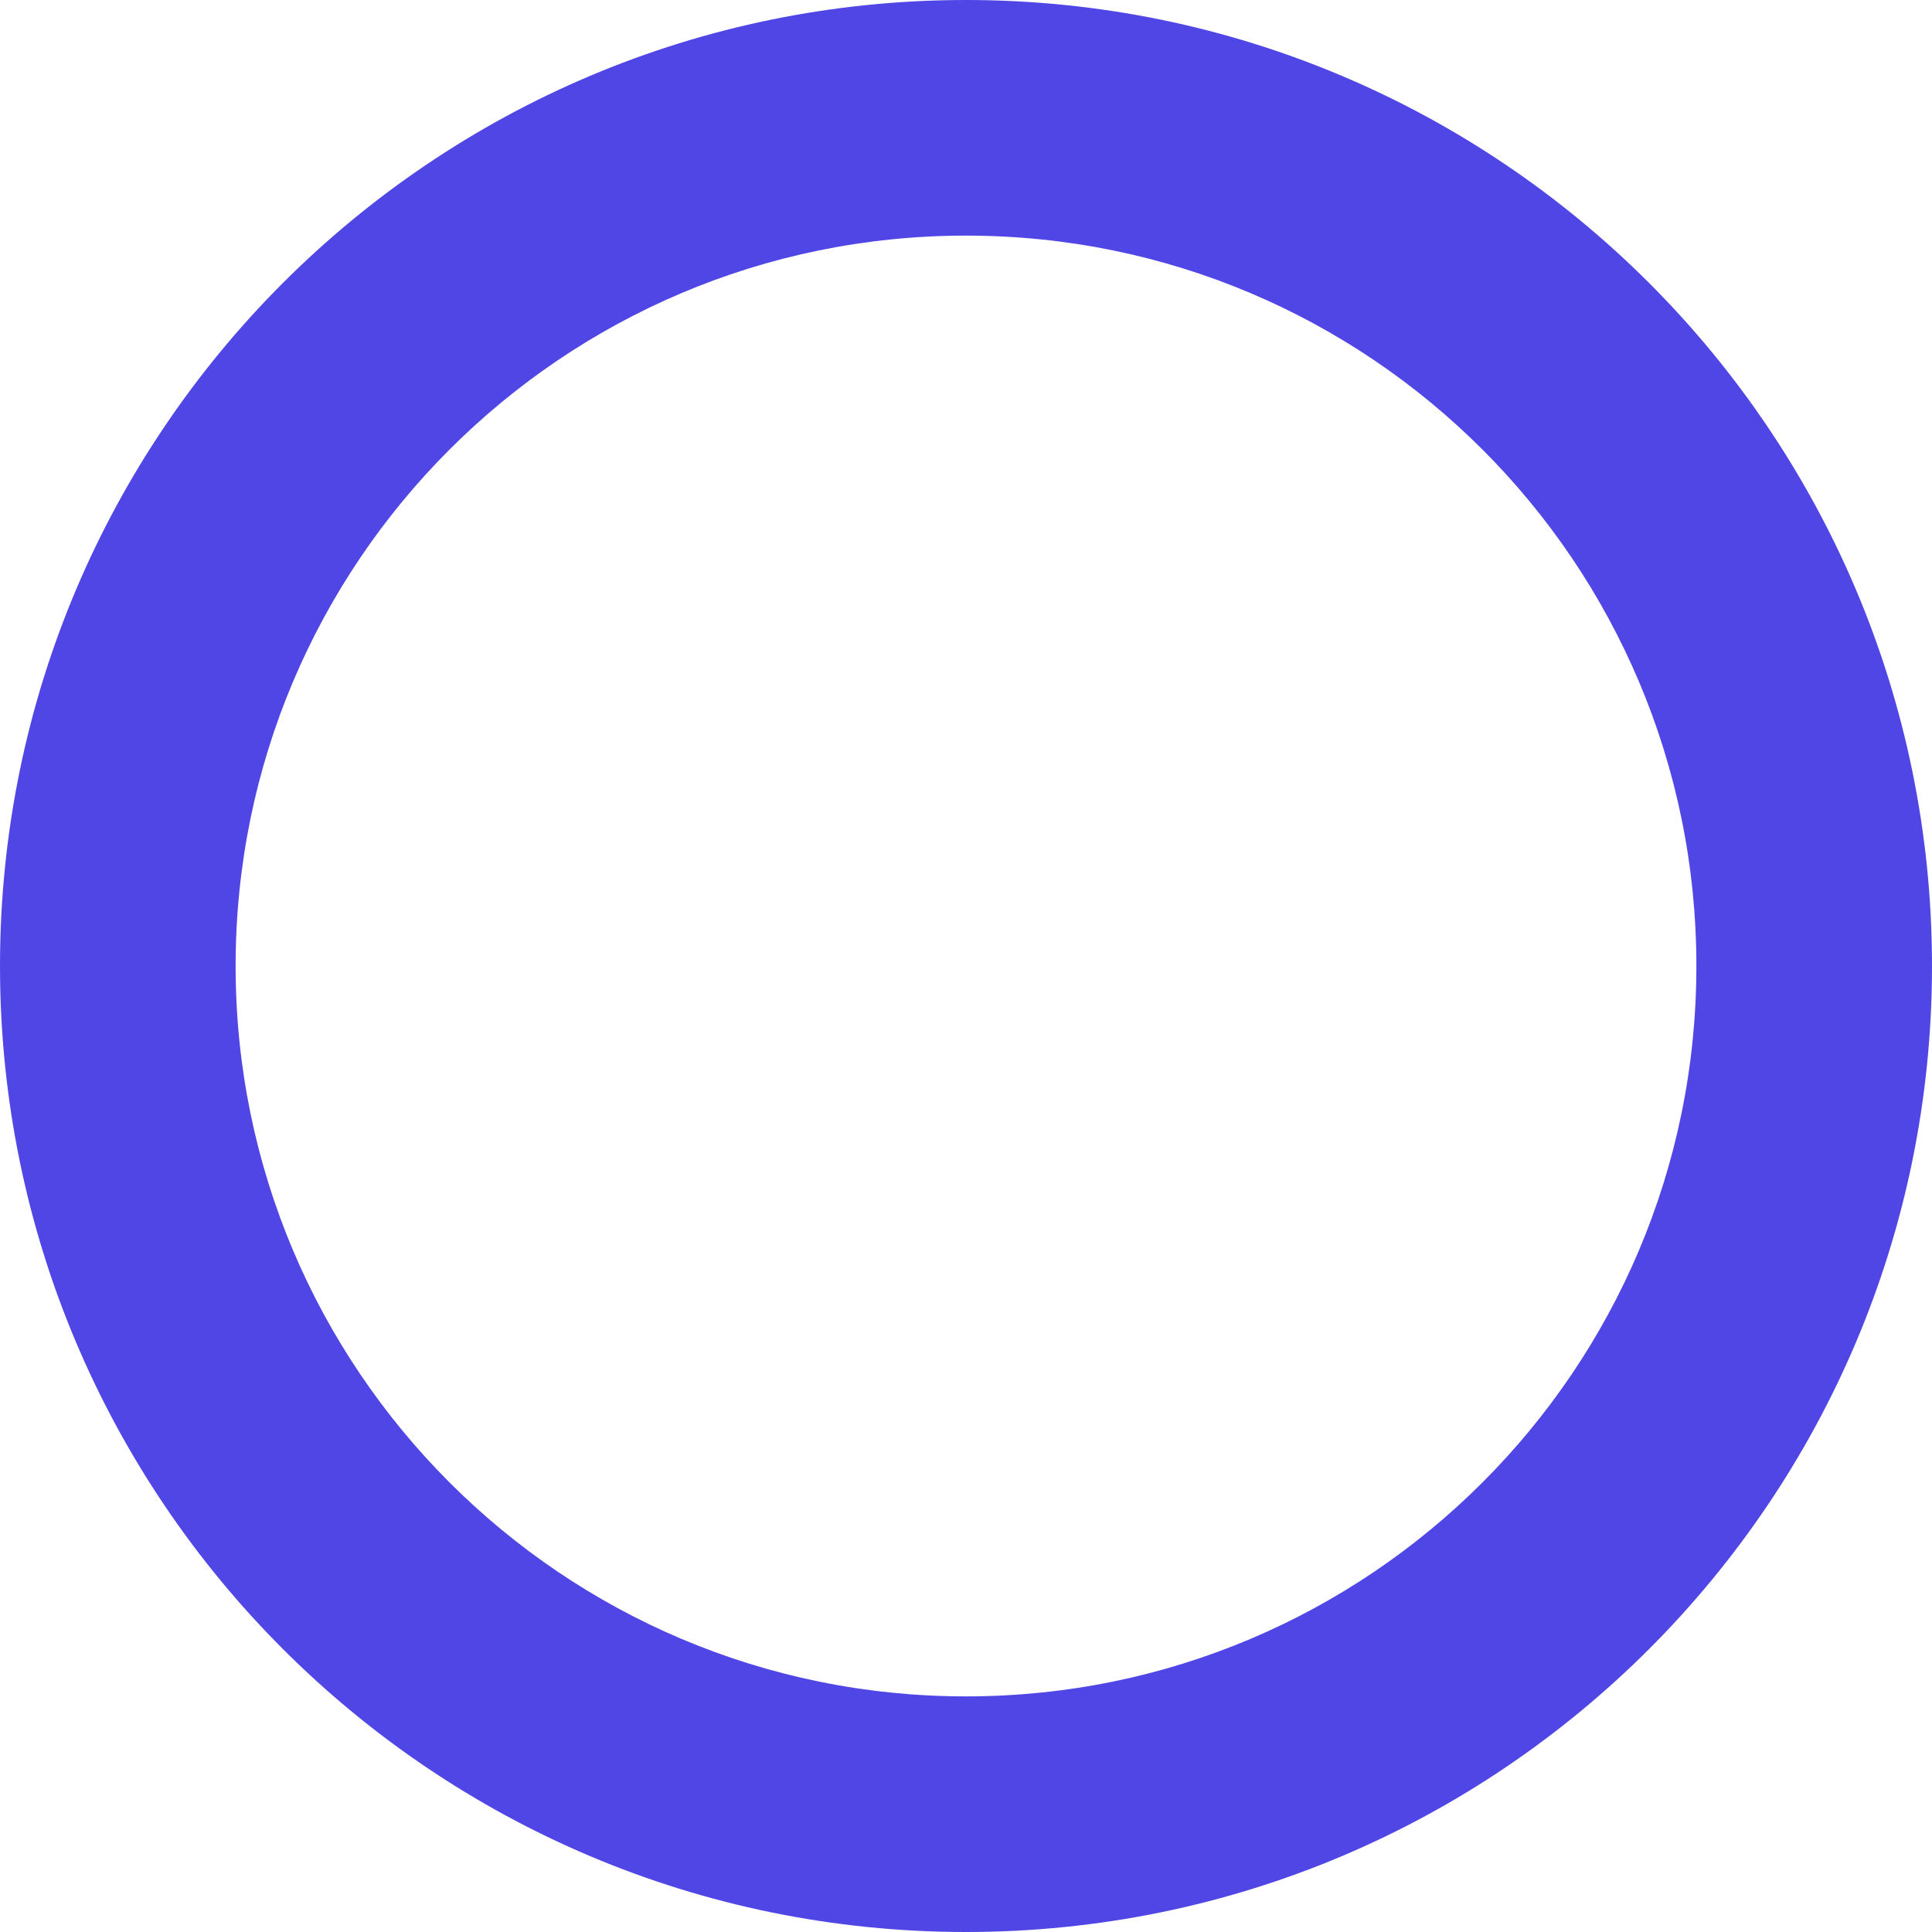
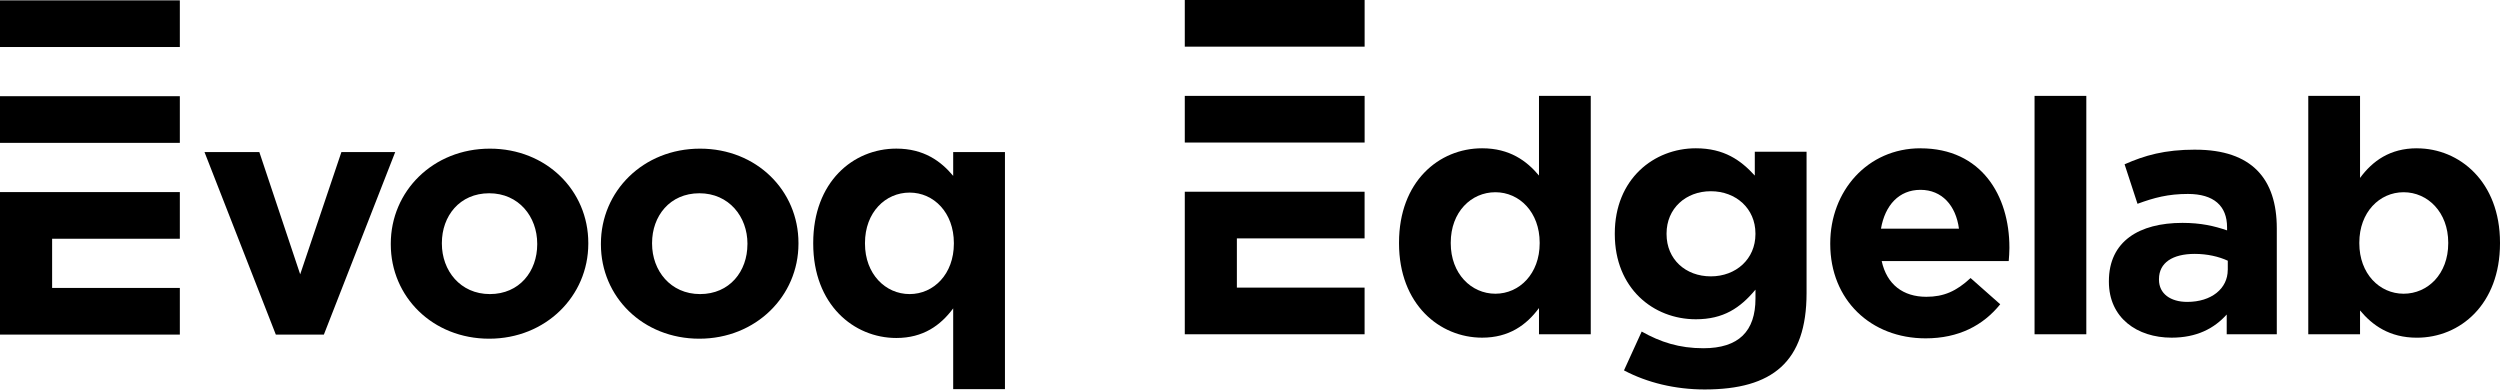
- <svg xmlns="http://www.w3.org/2000/svg" width="410" height="410" viewBox="0 0 410 410" fill="none">
-   <path fill-rule="evenodd" clip-rule="evenodd" d="M205 410C318.218 410 410 318.218 410 205C410 91.782 318.218 0 205 0C91.782 0 0 91.782 0 205C0 318.218 91.782 410 205 410ZM205 360C290.604 360 360 290.604 360 205C360 119.396 290.604 50 205 50C119.396 50 50 119.396 50 205C50 290.604 119.396 360 205 360Z" fill="#4F46E5" />
+ <svg xmlns="http://www.w3.org/2000/svg" width="100%" style="display:inline-block;" height="1.2em" fill="currentColor" id="Layer_2" data-name="Layer 2" viewBox="0 0 699.81 109.01" class="h-8" data-v-9a1a8454="">
+   <defs />
+   <g id="Layer_1-2" data-name="Layer 1">
+     <g>
+       <polygon class="cls-4" points="95.57 42.56 84.03 76.79 72.59 42.56 57.24 42.56 77.21 93.66 90.66 93.66 110.63 42.56 95.57 42.56" />
+       <path class="cls-4" d="M137.13,41.61c-15.92,0-27.74,11.92-27.74,26.6v.19c0,14.68,11.73,26.41,27.55,26.41s27.74-11.92,27.74-26.6v-.19c0-14.68-11.73-26.41-27.55-26.41ZM150.38,68.4c0,7.53-4.96,13.92-13.25,13.92s-13.44-6.58-13.44-14.11v-.19c0-7.53,4.96-13.92,13.25-13.92s13.44,6.58,13.44,14.11v.19Z" />
+       <path class="cls-4" d="M195.96,41.61c-15.92,0-27.75,11.92-27.75,26.6v.19c0,14.68,11.73,26.41,27.55,26.41s27.75-11.92,27.75-26.6v-.19c0-14.68-11.73-26.41-27.55-26.41ZM209.22,68.4c0,7.53-4.96,13.92-13.25,13.92s-13.44-6.58-13.44-14.11v-.19c0-7.53,4.96-13.92,13.25-13.92s13.45,6.58,13.45,14.11v.19Z" />
+       <path class="cls-4" d="M266.82,42.56v6.67c-3.43-4.1-8.2-7.63-15.92-7.63-12.11,0-23.26,9.34-23.26,26.41v.19c0,17.06,11.34,26.41,23.26,26.41,7.53,0,12.39-3.53,15.92-8.29v22.6h14.49V42.56h-14.49ZM267.01,68.21c0,8.48-5.62,14.11-12.39,14.11s-12.49-5.63-12.49-14.11v-.19c0-8.58,5.72-14.11,12.49-14.11s12.39,5.62,12.39,14.11v.19Z" />
+       <rect class="cls-1" y="26.93" width="50.34" height="13.06" />
+       <rect class="cls-1" y=".1" width="50.34" height="13.06" />
+       <polygon class="cls-4" points="0 93.66 50.34 93.66 50.34 80.6 14.59 80.6 14.59 66.83 50.34 66.83 50.34 53.77 0 53.77 0 93.66" />
+     </g>
+     <g>
+       <path class="cls-4" d="M430.8,49.14c-3.43-4.1-8.2-7.63-15.92-7.63-12.11,0-23.26,9.34-23.26,26.41v.19c0,17.06,11.35,26.41,23.26,26.41,7.53,0,12.4-3.53,15.92-8.29v7.34h14.49V26.83h-14.49v22.31ZM430.99,68.11c0,8.48-5.63,14.11-12.4,14.11s-12.49-5.63-12.49-14.11v-.19c0-8.58,5.72-14.11,12.49-14.11s12.4,5.62,12.4,14.11v.19Z" />
+       <path class="cls-4" d="M491.2,49.14c-3.91-4.29-8.58-7.63-16.49-7.63-11.73,0-22.69,8.58-22.69,23.84v.19c0,15.16,10.77,23.83,22.69,23.83,7.72,0,12.4-3.15,16.69-8.29v2.48c0,9.15-4.67,13.92-14.59,13.92-6.77,0-12.01-1.72-17.26-4.67l-4.96,10.87c6.48,3.43,14.3,5.34,22.6,5.34,18.97,0,28.51-7.72,28.51-26.98v-39.57h-14.49v6.67ZM491.39,65.54c0,6.96-5.43,11.82-12.49,11.82s-12.39-4.77-12.39-11.82v-.19c0-6.96,5.34-11.82,12.39-11.82s12.49,4.86,12.49,11.82v.19Z" />
+       <path class="cls-4" d="M537.59,41.51c-14.87,0-25.26,12.01-25.26,26.6v.19c0,15.64,11.34,26.41,26.7,26.41,9.25,0,16.11-3.62,20.88-9.54l-8.3-7.34c-4,3.72-7.53,5.25-12.39,5.25-6.48,0-11.06-3.43-12.49-10.01h35.56c.09-1.34.19-2.19.19-3.62v-.19c0-14.49-7.82-27.74-24.88-27.74ZM526.53,64.01c1.14-6.58,5.05-10.87,11.06-10.87s9.91,4.39,10.77,10.87h-21.83Z" />
+       <rect class="cls-3" x="569.52" y="26.84" width="14.49" height="66.73" />
+       <path class="cls-4" d="M614.55,41.89c-8.68,0-14.21,1.62-19.83,4.1l3.62,11.06c4.67-1.72,8.58-2.76,14.11-2.76,7.25,0,10.96,3.34,10.96,9.34v.86c-3.62-1.24-7.34-2.1-12.49-2.1-12.11,0-20.59,5.15-20.59,16.3v.19c0,10.11,7.91,15.64,17.54,15.64,7.05,0,11.92-2.57,15.44-6.48v5.53h14.02v-29.65c0-13.82-6.96-22.02-22.79-22.02ZM623.6,75.55c0,5.24-4.57,8.96-11.34,8.96-4.67,0-7.91-2.29-7.91-6.2v-.19c0-4.58,3.81-7.05,10.01-7.05,3.53,0,6.77.76,9.25,1.91v2.58Z" />
+       <path class="cls-4" d="M676.55,41.51c-7.53,0-12.4,3.53-15.92,8.3v-22.98h-14.49v66.74h14.49v-6.67c3.43,4.1,8.2,7.63,15.92,7.63,12.11,0,23.26-9.34,23.26-26.41v-.19c0-17.07-11.35-26.41-23.26-26.41ZM685.32,68.11c0,8.58-5.72,14.11-12.49,14.11s-12.4-5.63-12.4-14.11v-.19c0-8.49,5.63-14.11,12.4-14.11s12.49,5.62,12.49,14.11v.19Z" />
+       <rect class="cls-2" x="331.65" y="26.84" width="50.34" height="13.06" />
+       <rect class="cls-2" x="331.65" width="50.34" height="13.06" />
+       <polygon class="cls-4" points="331.65 93.57 381.98 93.57 381.98 80.51 346.23 80.51 346.23 66.73 381.98 66.73 381.98 53.67 331.65 53.67 331.65 93.57" />
+     </g>
+   </g>
</svg>
